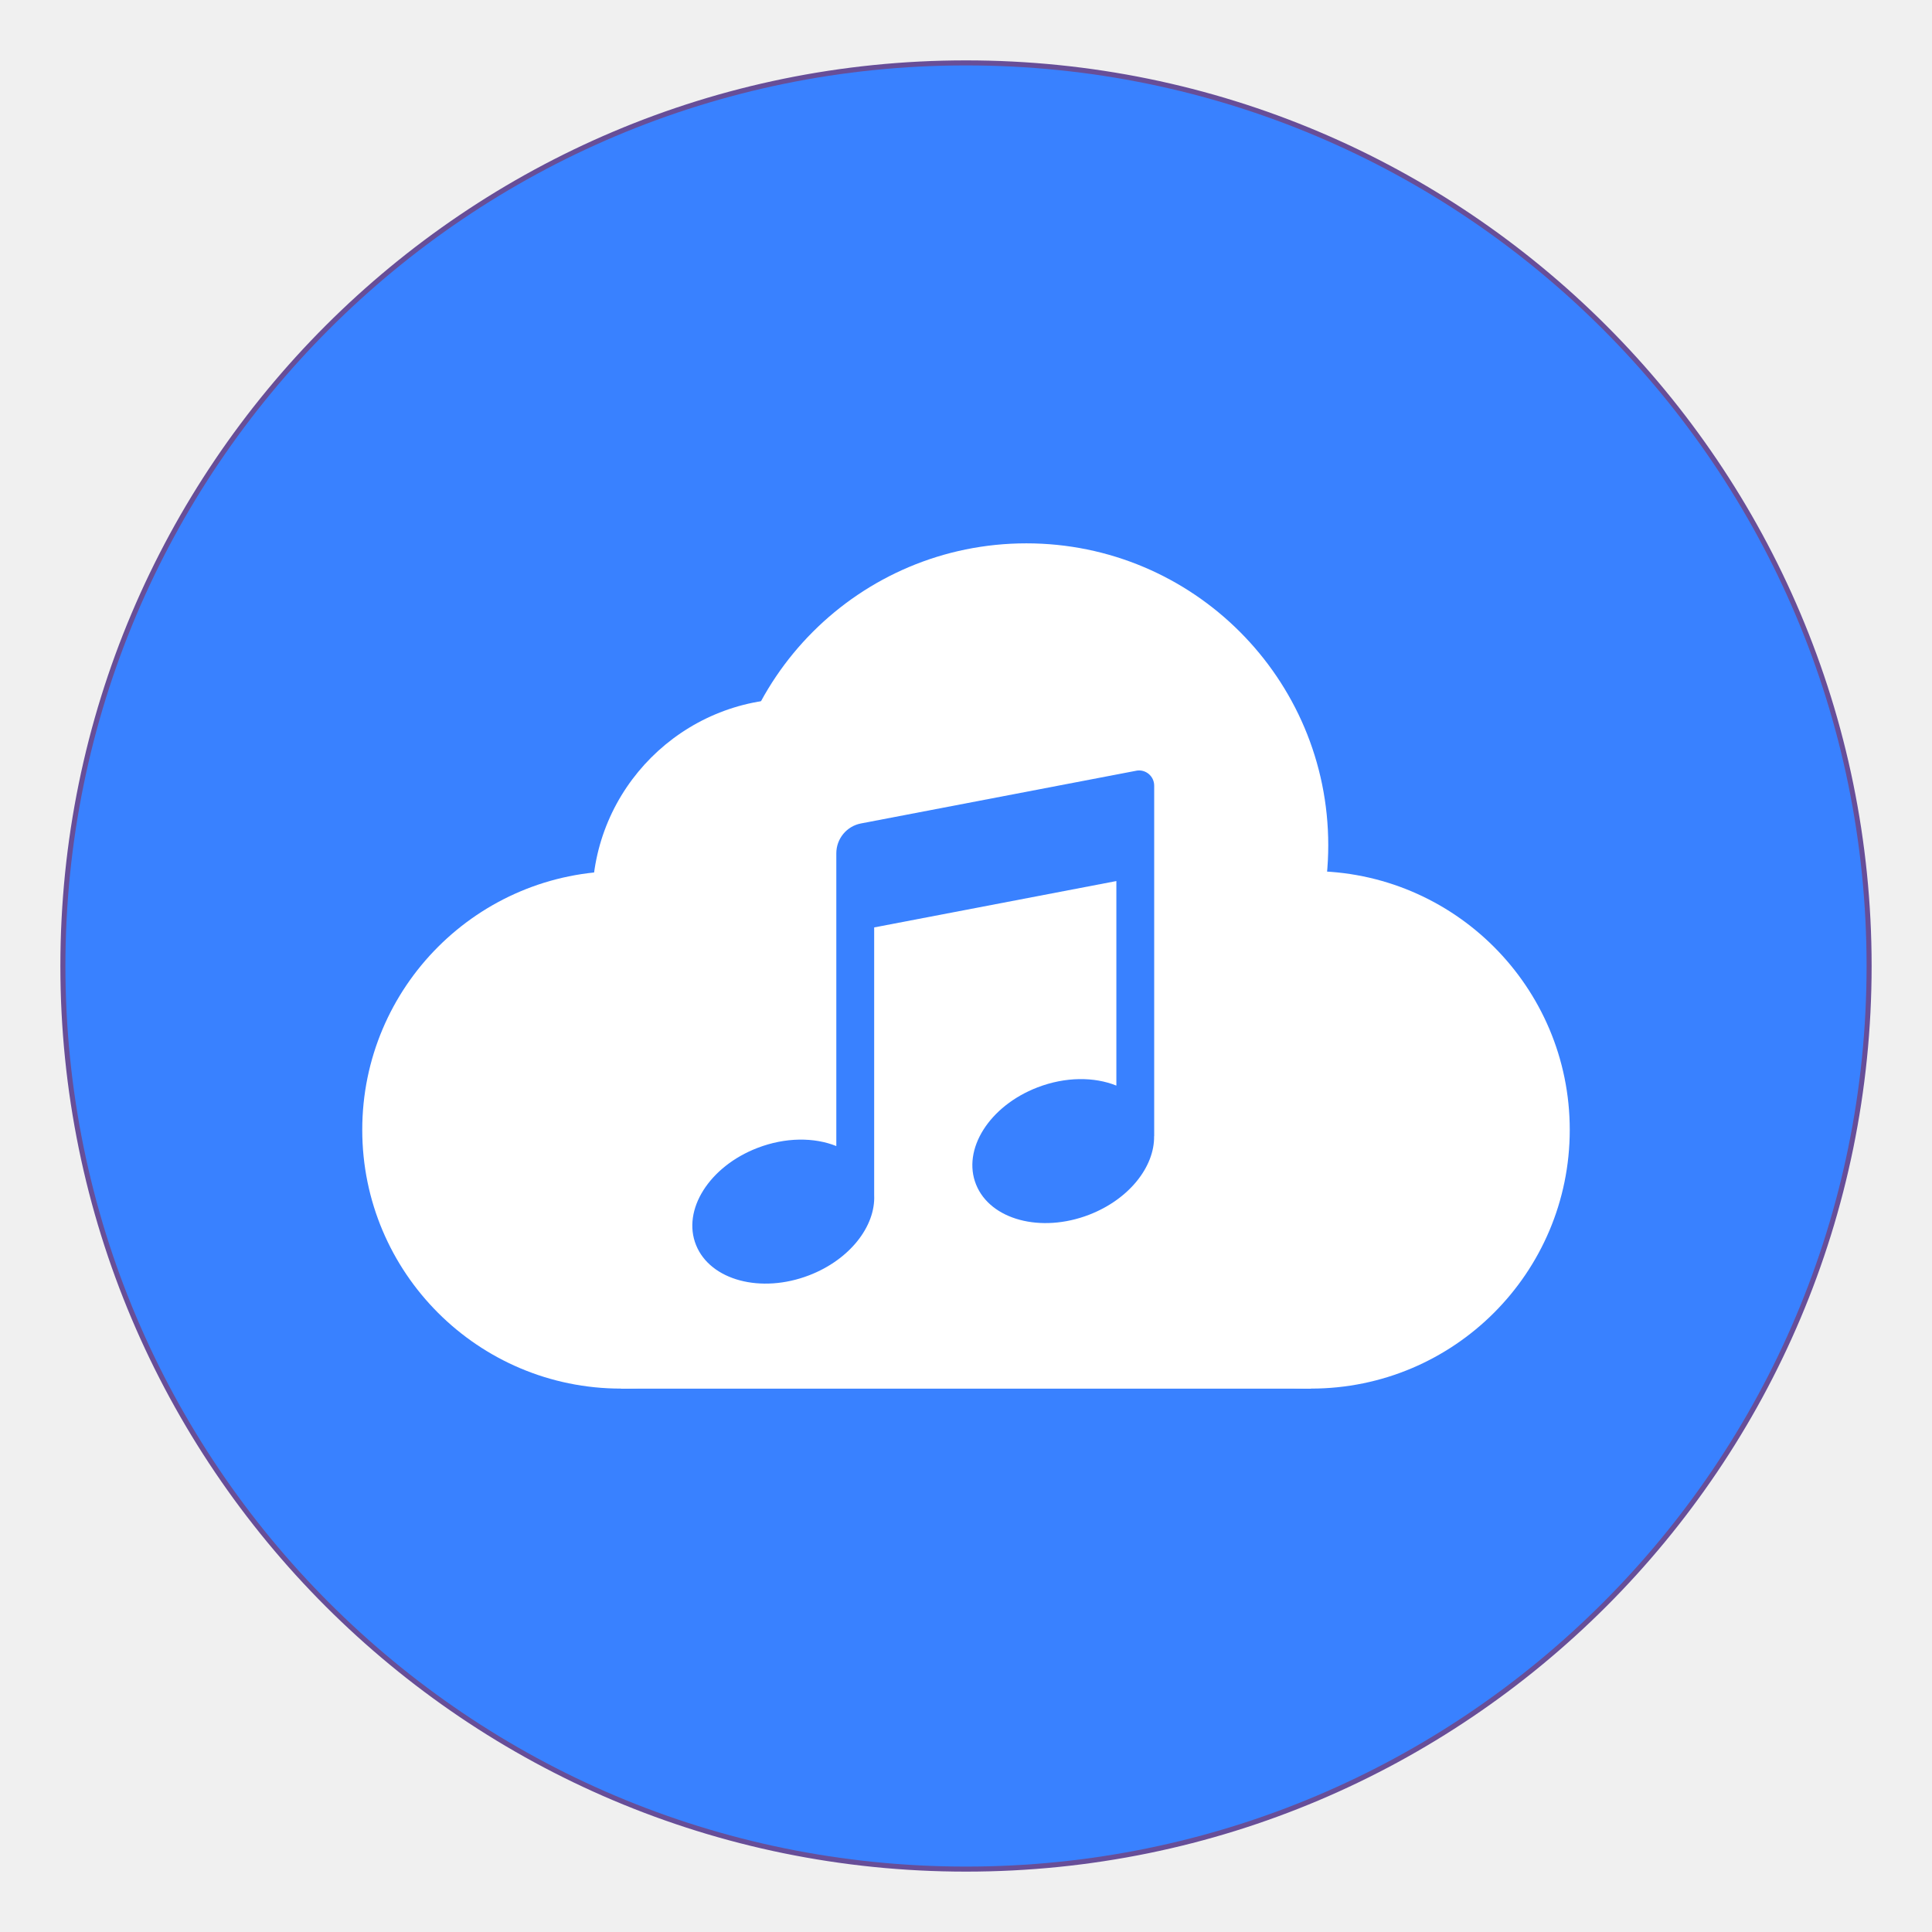
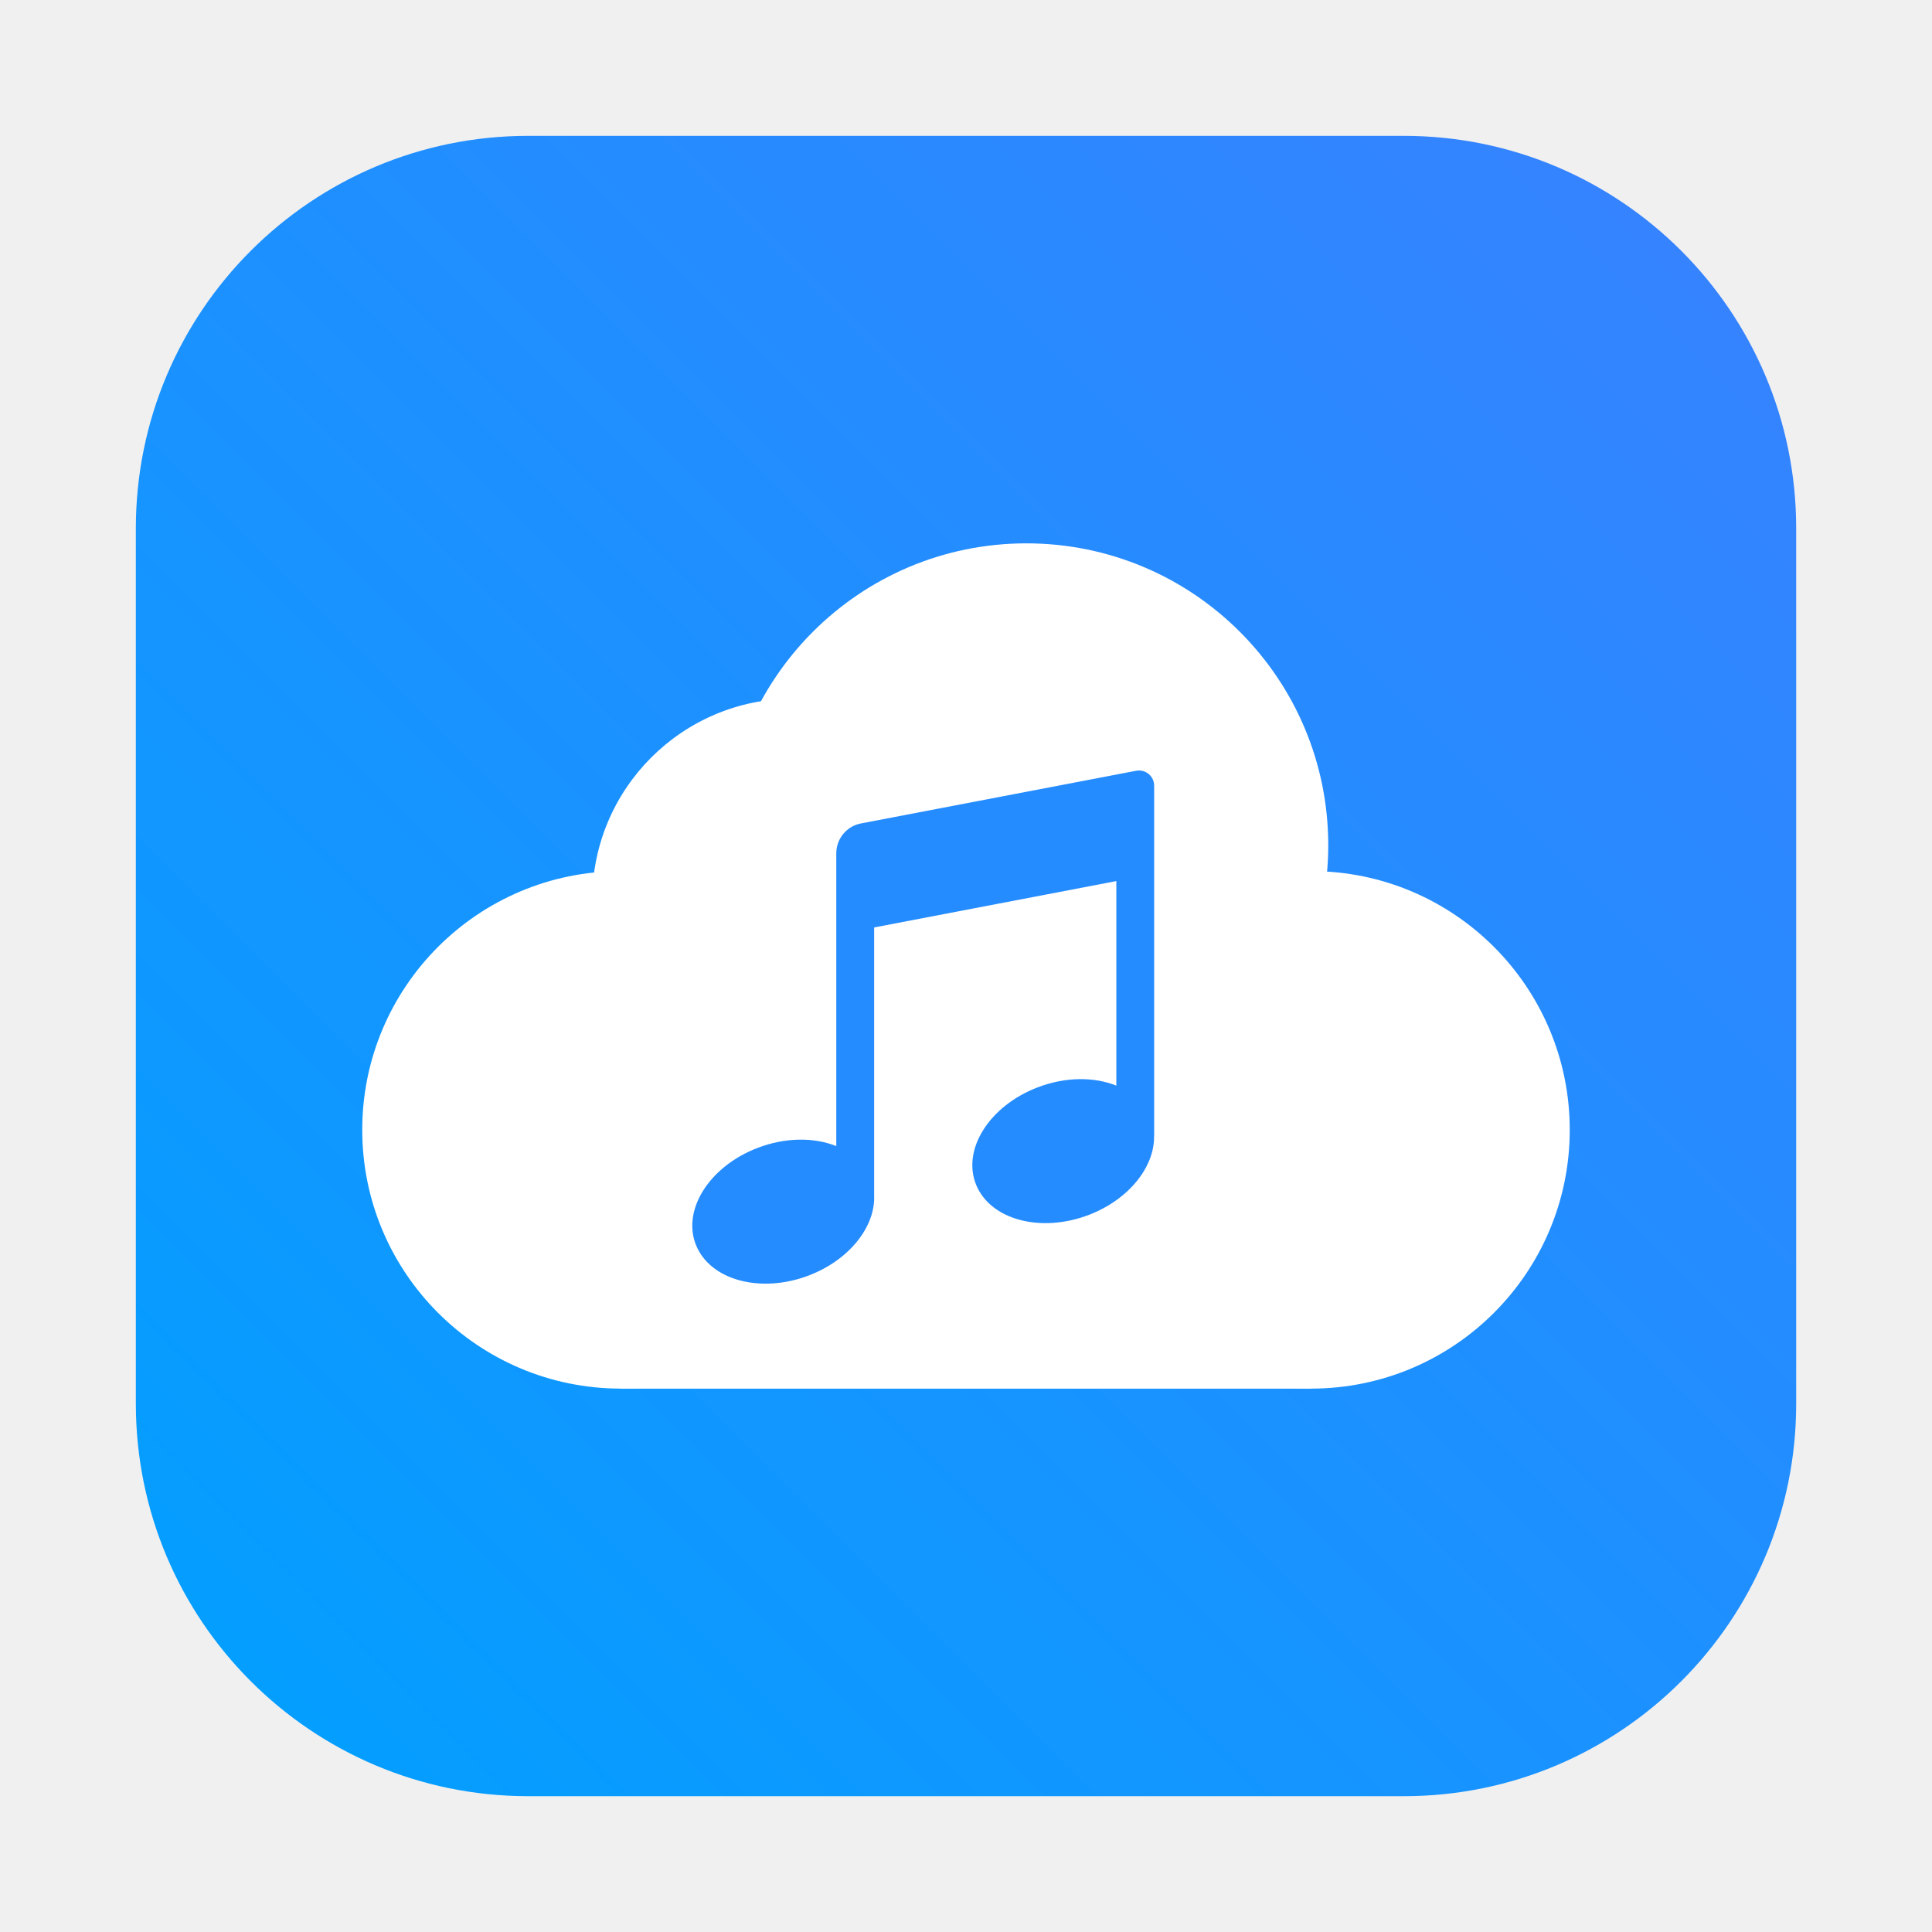
- <svg xmlns="http://www.w3.org/2000/svg" width="64" height="64" version="1" id="svg20">
-   <defs id="defs24">
-     <style type="text/css" id="style896" />
+ <svg xmlns="http://www.w3.org/2000/svg" width="64" height="64" version="1">
+   <defs>
+     <style type="text/css" />
+     <linearGradient id="linearGradient2116" x1="59.5" x2="4.5" y1="4.5" y2="59.5" gradientTransform="matrix(1 0 0 1 -.0003777 -.00037779)" gradientUnits="userSpaceOnUse">
+       <stop stop-color="#3981ff" offset="0" />
+       <stop stop-color="#00a0ff" offset="1" />
+     </linearGradient>
  </defs>
-   <circle style="fill:#3981ff;stroke:#5e4492;stroke-width:0.334;stroke-linecap:round;stroke-opacity:0.937;paint-order:stroke fill markers;fill-opacity:1" id="path865" cx="32" cy="32" r="29.833" />
-   <g id="g894" transform="matrix(0.6666666,0,0,0.6666666,62.62409,15.69569)" style="fill:#ffffff;fill-opacity:1">
-     <circle style="fill:#ffffff;fill-opacity:1" cx="28.793" cy="32.598" r="12.857" transform="scale(-1,1)" id="circle867" />
-     <circle style="fill:#ffffff;fill-opacity:1" cx="42.936" cy="18.455" r="15" transform="scale(-1,1)" id="circle869" />
-     <circle style="fill:#ffffff;fill-opacity:1" cx="54.507" cy="21.169" r="10" transform="scale(-1,1)" id="circle871" />
-     <circle style="fill:#ffffff;fill-opacity:1" cx="63.079" cy="32.598" r="12.857" transform="scale(-1,1)" id="circle873" />
-     <rect style="fill:#ffffff;fill-opacity:1" width="34.286" height="17.143" x="28.796" y="28.315" transform="scale(-1,1)" id="rect875" />
+   <rect x="4.5" y="4.5" width="55.001" height="55.001" ry="13" fill="url(#linearGradient2116)" stroke-width="2.124" />
+   <g transform="matrix(.66667 0 0 .66667 62.624 15.696)" fill="#fff">
+     <circle transform="scale(-1,1)" cx="28.793" cy="32.598" r="12.857" />
+     <circle transform="scale(-1,1)" cx="42.936" cy="18.455" r="15" />
+     <circle transform="scale(-1,1)" cx="54.507" cy="21.169" r="10" />
+     <circle transform="scale(-1,1)" cx="63.079" cy="32.598" r="12.857" />
+     <rect transform="scale(-1,1)" x="28.796" y="28.315" width="34.286" height="17.143" />
  </g>
-   <path d="m 37.638,25.532 -9.119,1.746 c -0.473,0.091 -0.815,0.506 -0.815,0.99 v 2.694 7.003 c -0.73,-0.294 -1.685,-0.296 -2.613,0.062 -1.595,0.614 -2.505,2.056 -2.032,3.221 0.473,1.165 2.149,1.612 3.744,0.998 1.346,-0.518 2.204,-1.625 2.155,-2.658 v -8.866 l 8.023,-1.536 v 6.776 c -0.73,-0.295 -1.686,-0.298 -2.615,0.06 -1.594,0.614 -2.503,2.056 -2.031,3.221 0.472,1.165 2.147,1.612 3.741,0.998 1.321,-0.509 2.171,-1.586 2.155,-2.604 l 0.003,-0.001 v -8.69 -2.92 c 0,-0.316 -0.286,-0.554 -0.595,-0.495 z" p-id="12170" id="path900" style="fill:#3981ff;fill-opacity:1;stroke-width:0.019" />
+   <path d="m37.638 25.532-9.12 1.746c-0.473 0.091-0.815 0.506-0.815 0.99v9.698c-0.73-0.294-1.685-0.296-2.613 0.062-1.595 0.614-2.505 2.056-2.032 3.221 0.473 1.165 2.149 1.612 3.744 0.999 1.346-0.518 2.204-1.625 2.155-2.659v-8.866l8.023-1.536v6.776c-0.73-0.295-1.686-0.298-2.615 0.06-1.594 0.614-2.503 2.056-2.031 3.221 0.472 1.165 2.147 1.612 3.741 0.999 1.321-0.509 2.171-1.586 2.155-2.604l0.003-1e-3v-11.61c0-0.316-0.286-0.554-0.595-0.495z" fill="#258cff" stroke-width=".019" p-id="12170" />
</svg>
